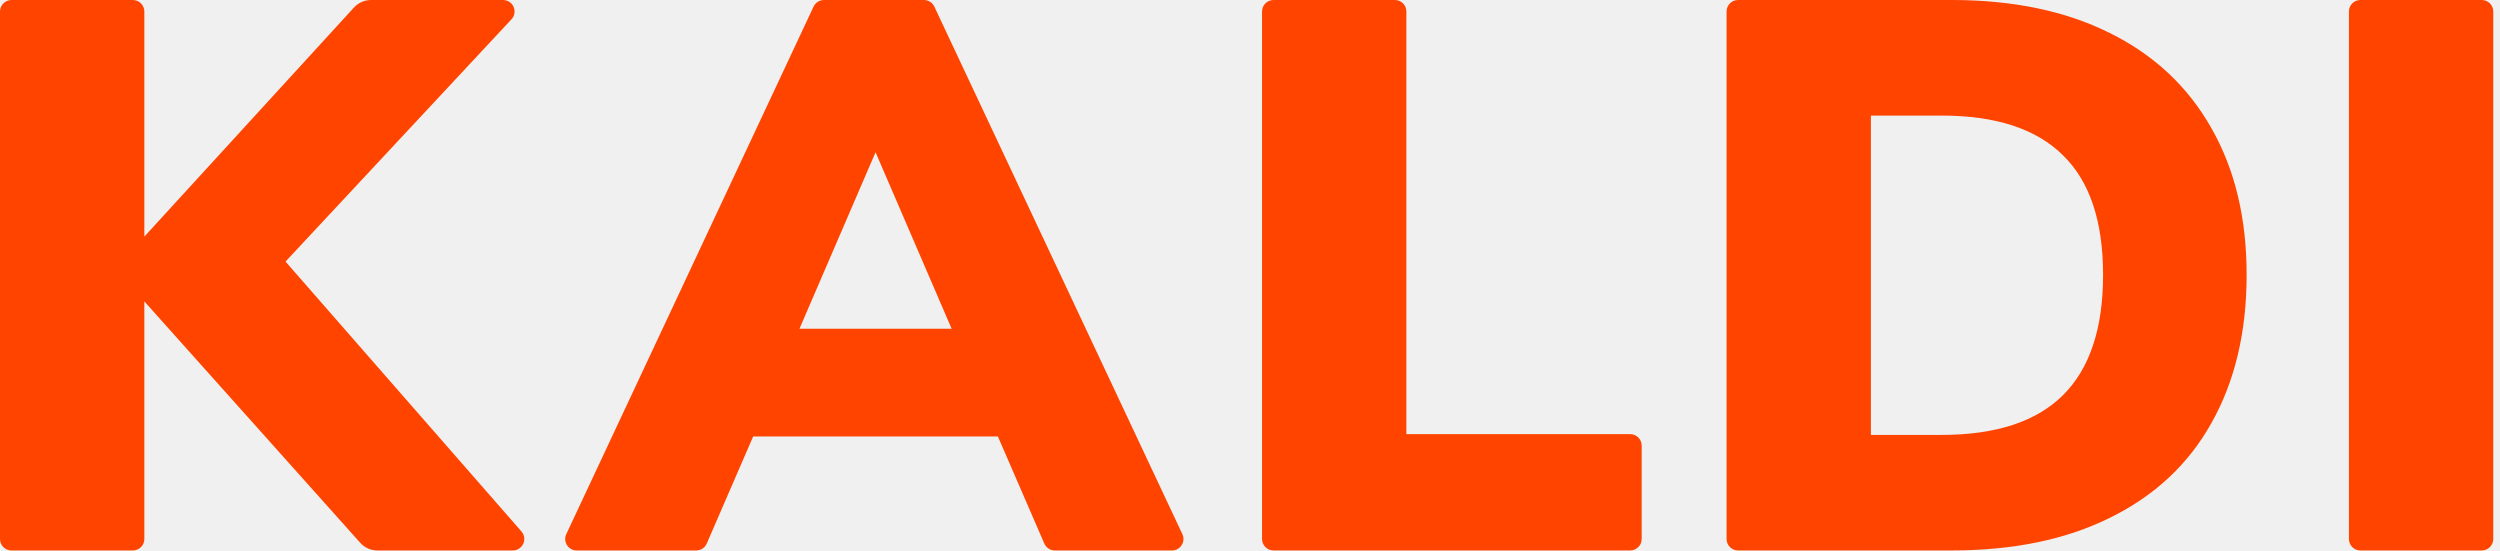
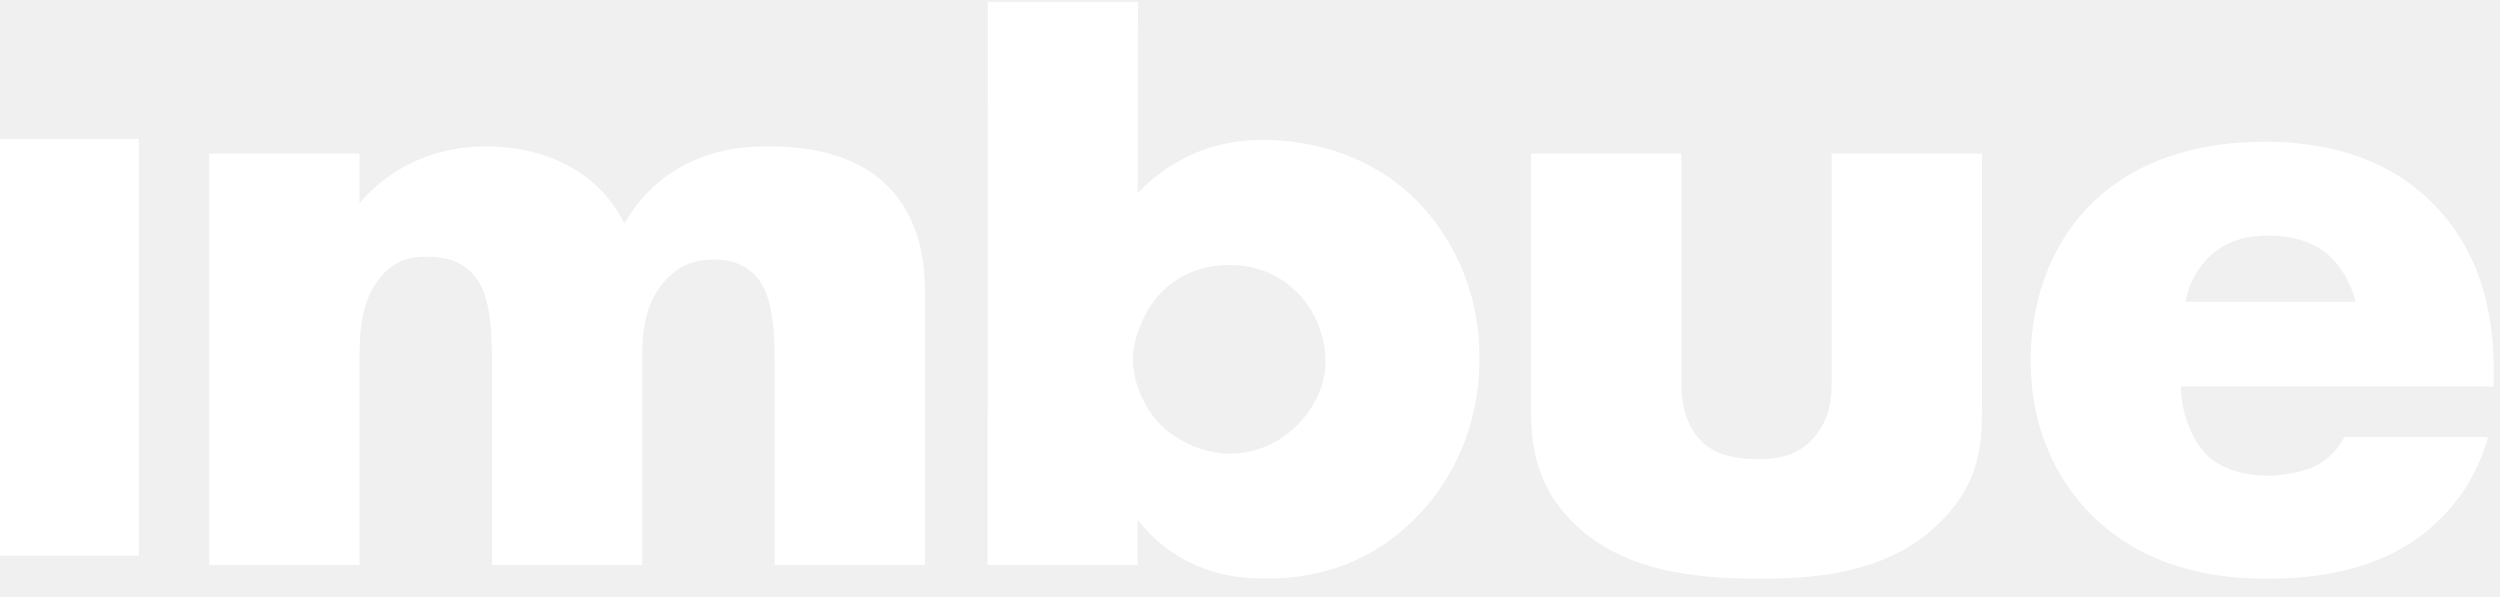
- <svg xmlns="http://www.w3.org/2000/svg" xmlns:xlink="http://www.w3.org/1999/xlink" viewBox="0 0 109 24">
-   <g transform="translate(-1470)">
-     <g style="mix-blend-mode:normal" transform="translate(1470)" fill="#f40">
-       <use xlink:href="#b" style="mix-blend-mode:normal" />
-       <use xlink:href="#c" style="mix-blend-mode:normal" />
-       <use xlink:href="#d" style="mix-blend-mode:normal" />
-       <use xlink:href="#e" style="mix-blend-mode:normal" />
-       <use xlink:href="#f" style="mix-blend-mode:normal" />
+ <svg xmlns="http://www.w3.org/2000/svg" xmlns:xlink="http://www.w3.org/1999/xlink" width="88px" height="21px" viewBox="0 0 88 21" version="1.1">
+   <defs>
+     <polygon id="path-1" points="0.025 0.062 17.352 0.062 17.352 20.37 0.025 20.37" />
+   </defs>
+   <g id="Page-2" stroke="none" stroke-width="1" fill="none" fill-rule="evenodd">
+     <g id="Artboard" transform="translate(-40, -30)">
+       <g id="Group-23">
+         <g id="Group-12" transform="translate(40, 30)">
+           <polygon id="Fill-1" fill="#FFFFFF" points="-1.77635684e-15 19.556 4.889 19.556 4.889 4.889 -1.77635684e-15 4.889" />
+           <g id="Group-11" transform="translate(7.333333, 0)">
+             <path d="M0.03,5.409 L5.321,5.409 L5.321,7.159 C6.577,5.669 8.297,5.151 9.752,5.151 C10.81,5.151 11.802,5.378 12.596,5.798 C13.687,6.349 14.282,7.159 14.646,7.871 C15.241,6.834 16.001,6.22 16.662,5.863 C17.721,5.28 18.746,5.151 19.738,5.151 C20.829,5.151 22.615,5.313 23.838,6.478 C25.161,7.742 25.227,9.458 25.227,10.462 L25.227,19.885 L19.936,19.885 L19.936,12.728 C19.936,11.206 19.771,10.17 19.176,9.619 C18.878,9.36 18.481,9.134 17.787,9.134 C17.191,9.134 16.696,9.296 16.233,9.717 C15.34,10.558 15.274,11.756 15.274,12.469 L15.274,19.885 L9.983,19.885 L9.983,12.728 C9.983,11.336 9.884,10.235 9.289,9.619 C8.826,9.134 8.231,9.037 7.702,9.037 C7.14,9.037 6.677,9.134 6.247,9.555 C5.321,10.429 5.321,11.822 5.321,12.728 L5.321,19.885 L0.03,19.885 L0.03,5.409 Z" id="Fill-2" fill="#FFFFFF" />
+             <g id="Group-6" transform="translate(27.39623, 0)">
+               <mask id="mask-2" fill="white">
+                 <use xlink:href="#path-1" />
+               </mask>
+               <g id="Clip-5" />
+               <path d="M10.904,14.995 C11.597,14.315 11.929,13.473 11.929,12.728 C11.929,11.756 11.499,10.85 10.904,10.267 C10.44,9.814 9.681,9.328 8.556,9.328 C7.564,9.328 6.737,9.684 6.141,10.3 C5.612,10.85 5.15,11.822 5.15,12.631 C5.15,13.505 5.58,14.476 6.274,15.092 C6.836,15.578 7.696,15.967 8.556,15.967 C9.316,15.967 10.176,15.707 10.904,14.995 L10.904,14.995 Z M5.329,0.062 L5.315,6.803 C6.274,5.798 7.696,4.924 9.713,4.924 C11.531,4.924 13.483,5.507 14.938,6.868 C16.293,8.13 17.352,10.138 17.352,12.599 C17.352,14.899 16.459,16.938 14.971,18.362 C13.582,19.691 11.895,20.37 9.779,20.37 C8.754,20.37 6.803,20.176 5.315,18.298 L5.315,19.885 L0.025,19.885 L0.038,0.062 L5.329,0.062 Z" id="Fill-4" fill="#FFFFFF" mask="url(#mask-2)" />
+             </g>
+             <path d="M51.851,5.409 L51.851,13.505 C51.851,14.089 51.949,14.995 52.644,15.611 C53.172,16.063 53.868,16.161 54.495,16.161 C55.157,16.161 55.785,16.096 56.38,15.546 C57.041,14.899 57.141,14.153 57.141,13.505 L57.141,5.409 L62.432,5.409 L62.432,14.445 C62.432,15.675 62.332,17.003 61.009,18.331 C59.191,20.176 56.645,20.37 54.629,20.37 C52.412,20.37 49.701,20.143 47.949,18.298 C46.824,17.133 46.559,15.838 46.559,14.445 L46.559,5.409 L51.851,5.409 Z" id="Fill-7" fill="#FFFFFF" />
+             <path d="M75.587,10.623 C75.455,10.073 75.124,9.458 74.728,9.069 C74.033,8.39 73.074,8.292 72.545,8.292 C71.652,8.292 70.957,8.519 70.396,9.069 C70.032,9.458 69.701,9.975 69.602,10.623 L75.587,10.623 Z M80.447,13.603 L69.436,13.603 C69.436,14.38 69.734,15.415 70.363,16.031 C70.693,16.355 71.355,16.744 72.545,16.744 C72.678,16.744 73.603,16.711 74.265,16.355 C74.596,16.161 74.959,15.838 75.19,15.384 L80.249,15.384 C80.017,16.194 79.555,17.327 78.464,18.363 C77.372,19.399 75.653,20.37 72.446,20.37 C70.495,20.37 68.147,19.949 66.328,18.169 C65.37,17.229 64.146,15.449 64.146,12.696 C64.146,10.267 65.072,8.325 66.361,7.094 C67.586,5.928 69.503,4.989 72.412,4.989 C74.132,4.989 76.347,5.345 78.1,6.965 C80.183,8.907 80.447,11.433 80.447,13.052 L80.447,13.603 Z" id="Fill-9" fill="#FFFFFF" />
+           </g>
+         </g>
+       </g>
    </g>
  </g>
-   <defs>
-     <path id="b" d="M22.735 23.171c.283.323.053.829-.376.829h-5.907c-.285 0-.556-.121-.745-.333l-9.414-10.526v10.36c0 .276-.224.5-.5.5h-5.293c-.276 0-.5-.224-.5-.5v-23c0-.276.224-.5.5-.5h5.293c.276 0 .5.224.5.5v9.815l9.141-9.99c.19-.207.457-.325.738-.325h5.762c.437 0 .664.521.366.841l-9.851 10.563 10.287 11.767z" />
-     <path id="c" d="M45.991 24c-.199 0-.38-.118-.459-.301l-2.024-4.669h-10.67l-2.024 4.669c-.079.183-.259.301-.459.301h-5.212c-.366 0-.608-.381-.453-.712l10.782-23c.082-.176.259-.288.453-.288h4.358c.194 0 .37.112.453.287l10.815 23c.156.332-.086.713-.452.713h-5.108zm-11.135-9.668h6.635l-3.317-7.694-3.317 7.694z" />
-     <path id="d" d="M55.525 24c-.276 0-.5-.224-.5-.5v-23c0-.276.224-.5.5-.5h5.293c.276 0 .5.224.5.5v18.428h9.759c.276 0 .5.224.5.5v4.072c0 .276-.224.5-.5.5h-15.552z" />
-     <path id="e" d="M75.279.5c0-.276.224-.5.5-.5h9.315c2.667 0 4.959.477 6.874 1.43 1.938.953 3.42 2.338 4.446 4.153 1.026 1.793 1.539 3.926 1.539 6.4 0 2.496-.513 4.652-1.539 6.468-1.003 1.793-2.474 3.166-4.412 4.119-1.915.953-4.218 1.43-6.908 1.43h-9.315c-.276 0-.5-.224-.5-.5v-23zm9.37 18.462c2.371 0 4.138-.579 5.301-1.736 1.163-1.157 1.744-2.905 1.744-5.242 0-2.338-.581-4.074-1.744-5.209-1.163-1.157-2.93-1.736-5.301-1.736h-3.078v13.923h3.078z" />
-     <path id="f" d="M102.913 24c-.276 0-.5-.224-.5-.5v-23c0-.276.224-.5.5-.5h5.293c.276 0 .5.224.5.5v23c0 .276-.224.5-.5.5h-5.293z" />
-   </defs>
</svg>
